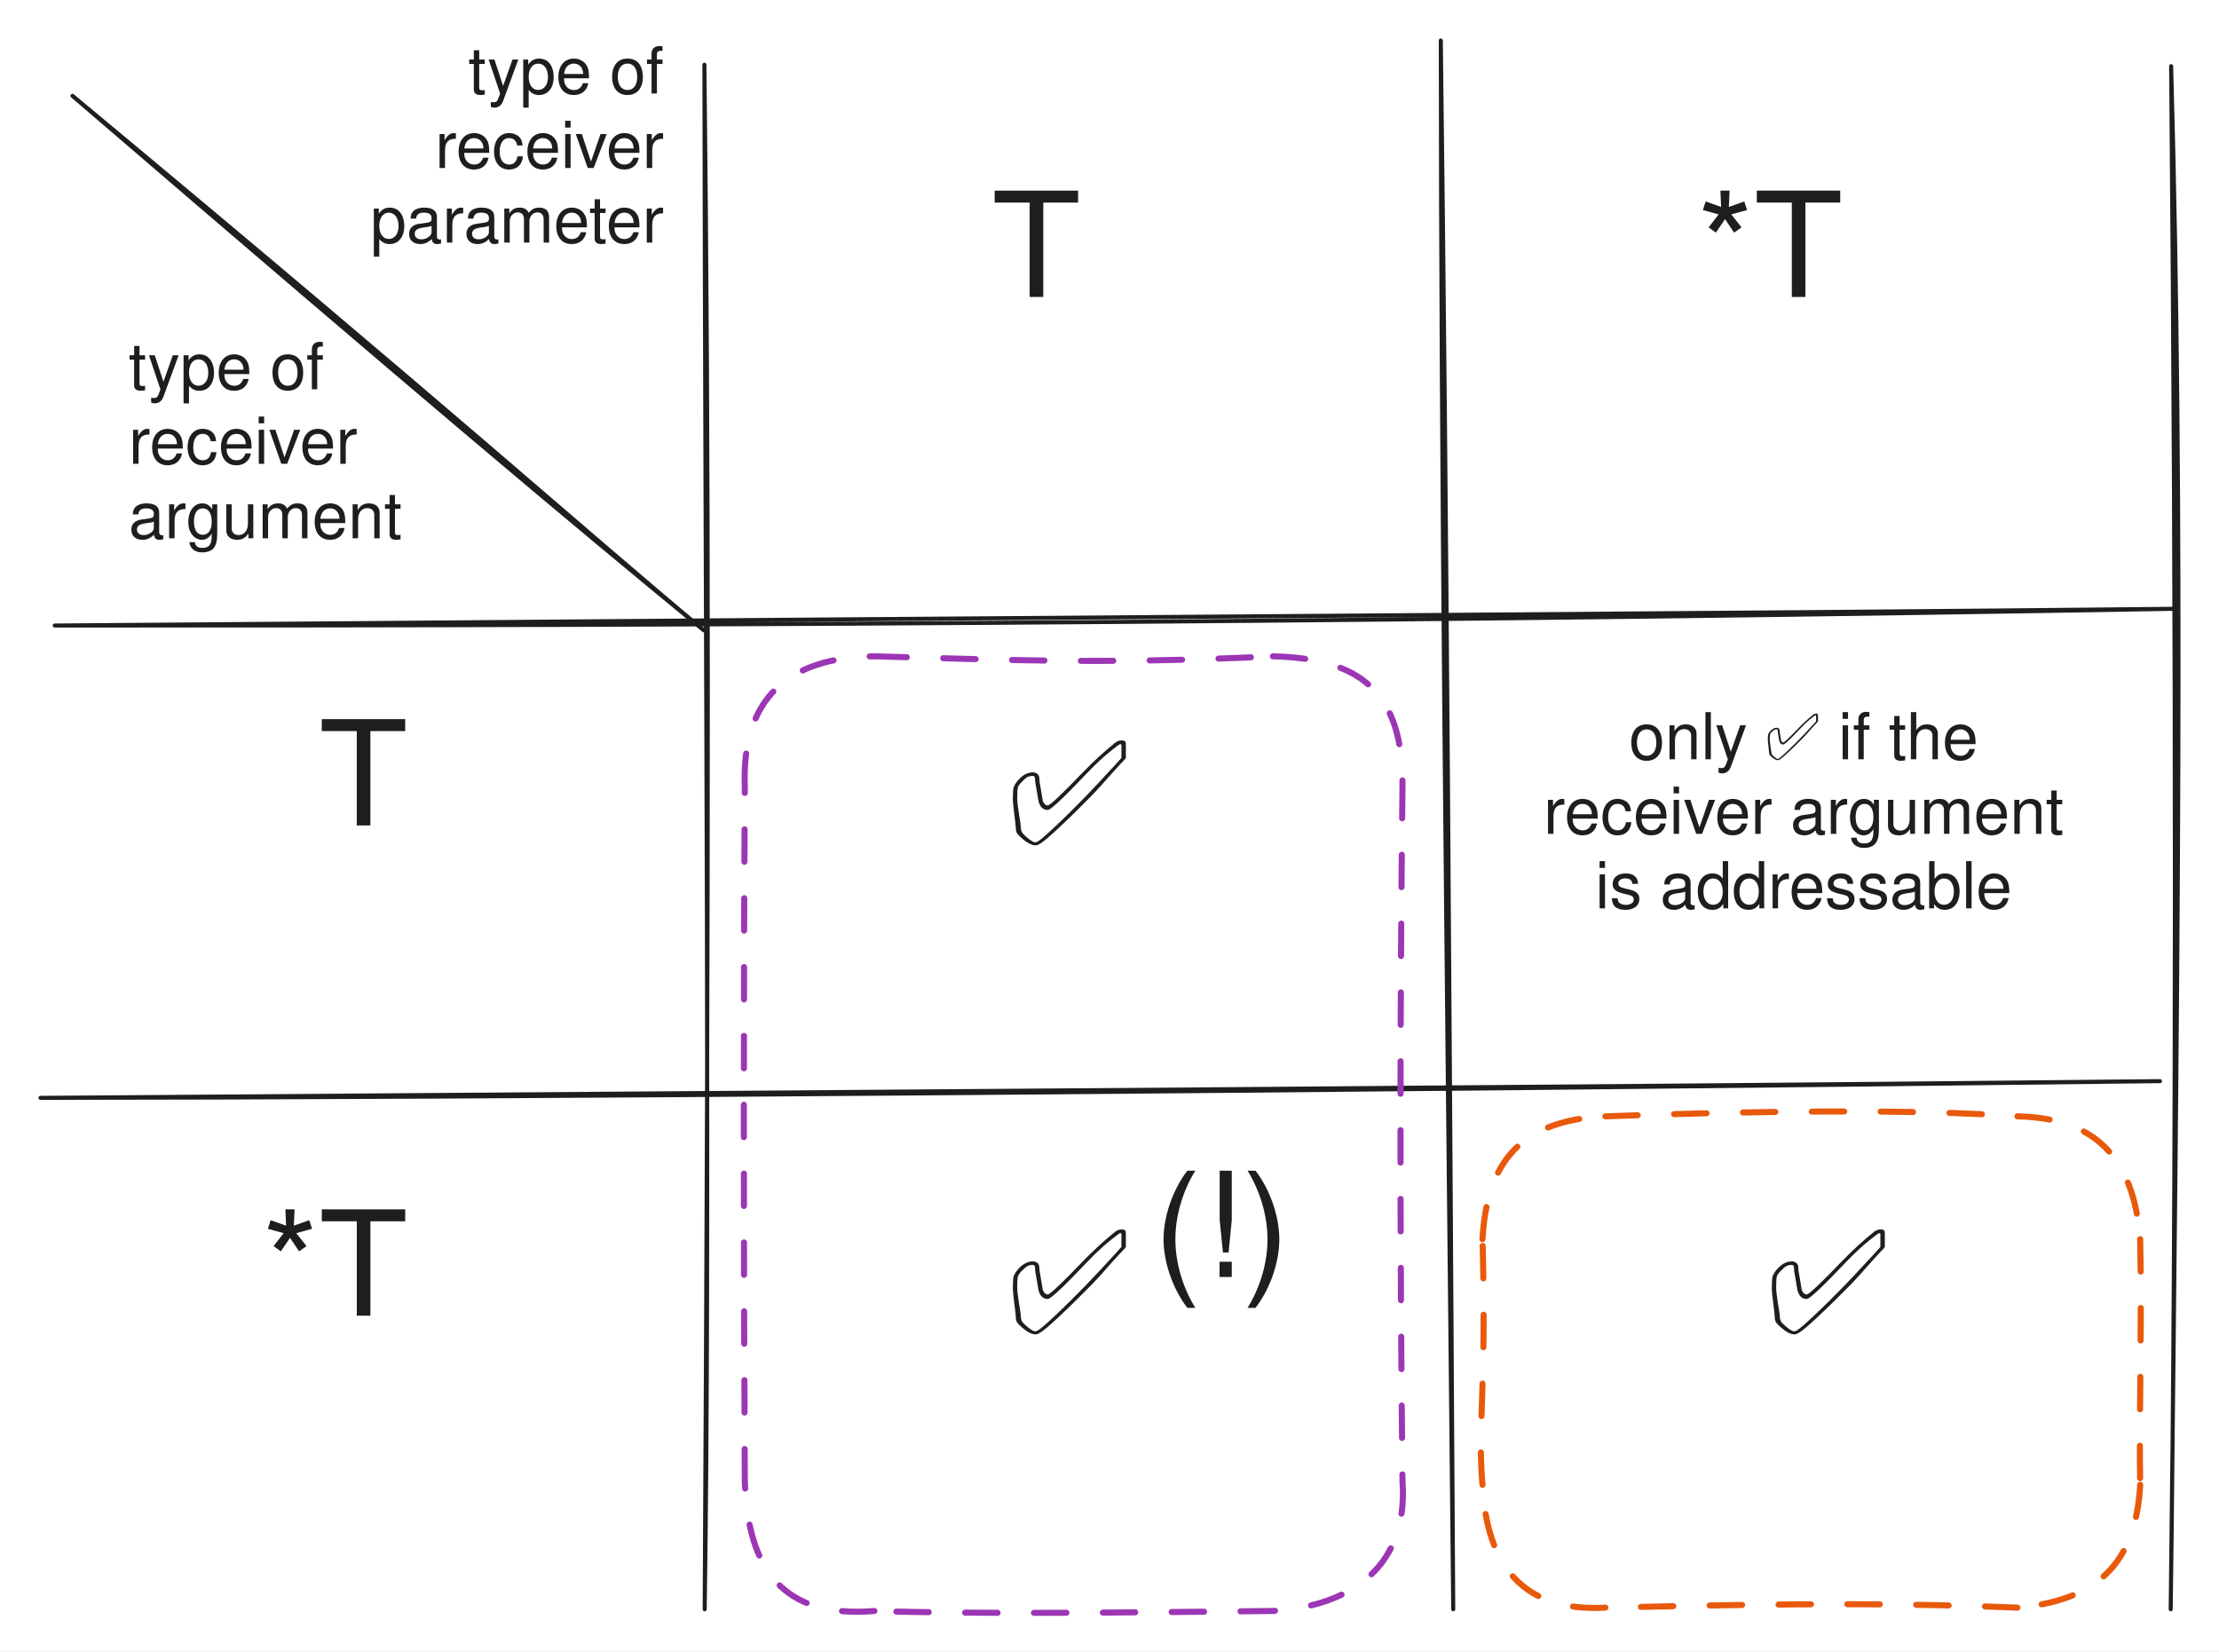
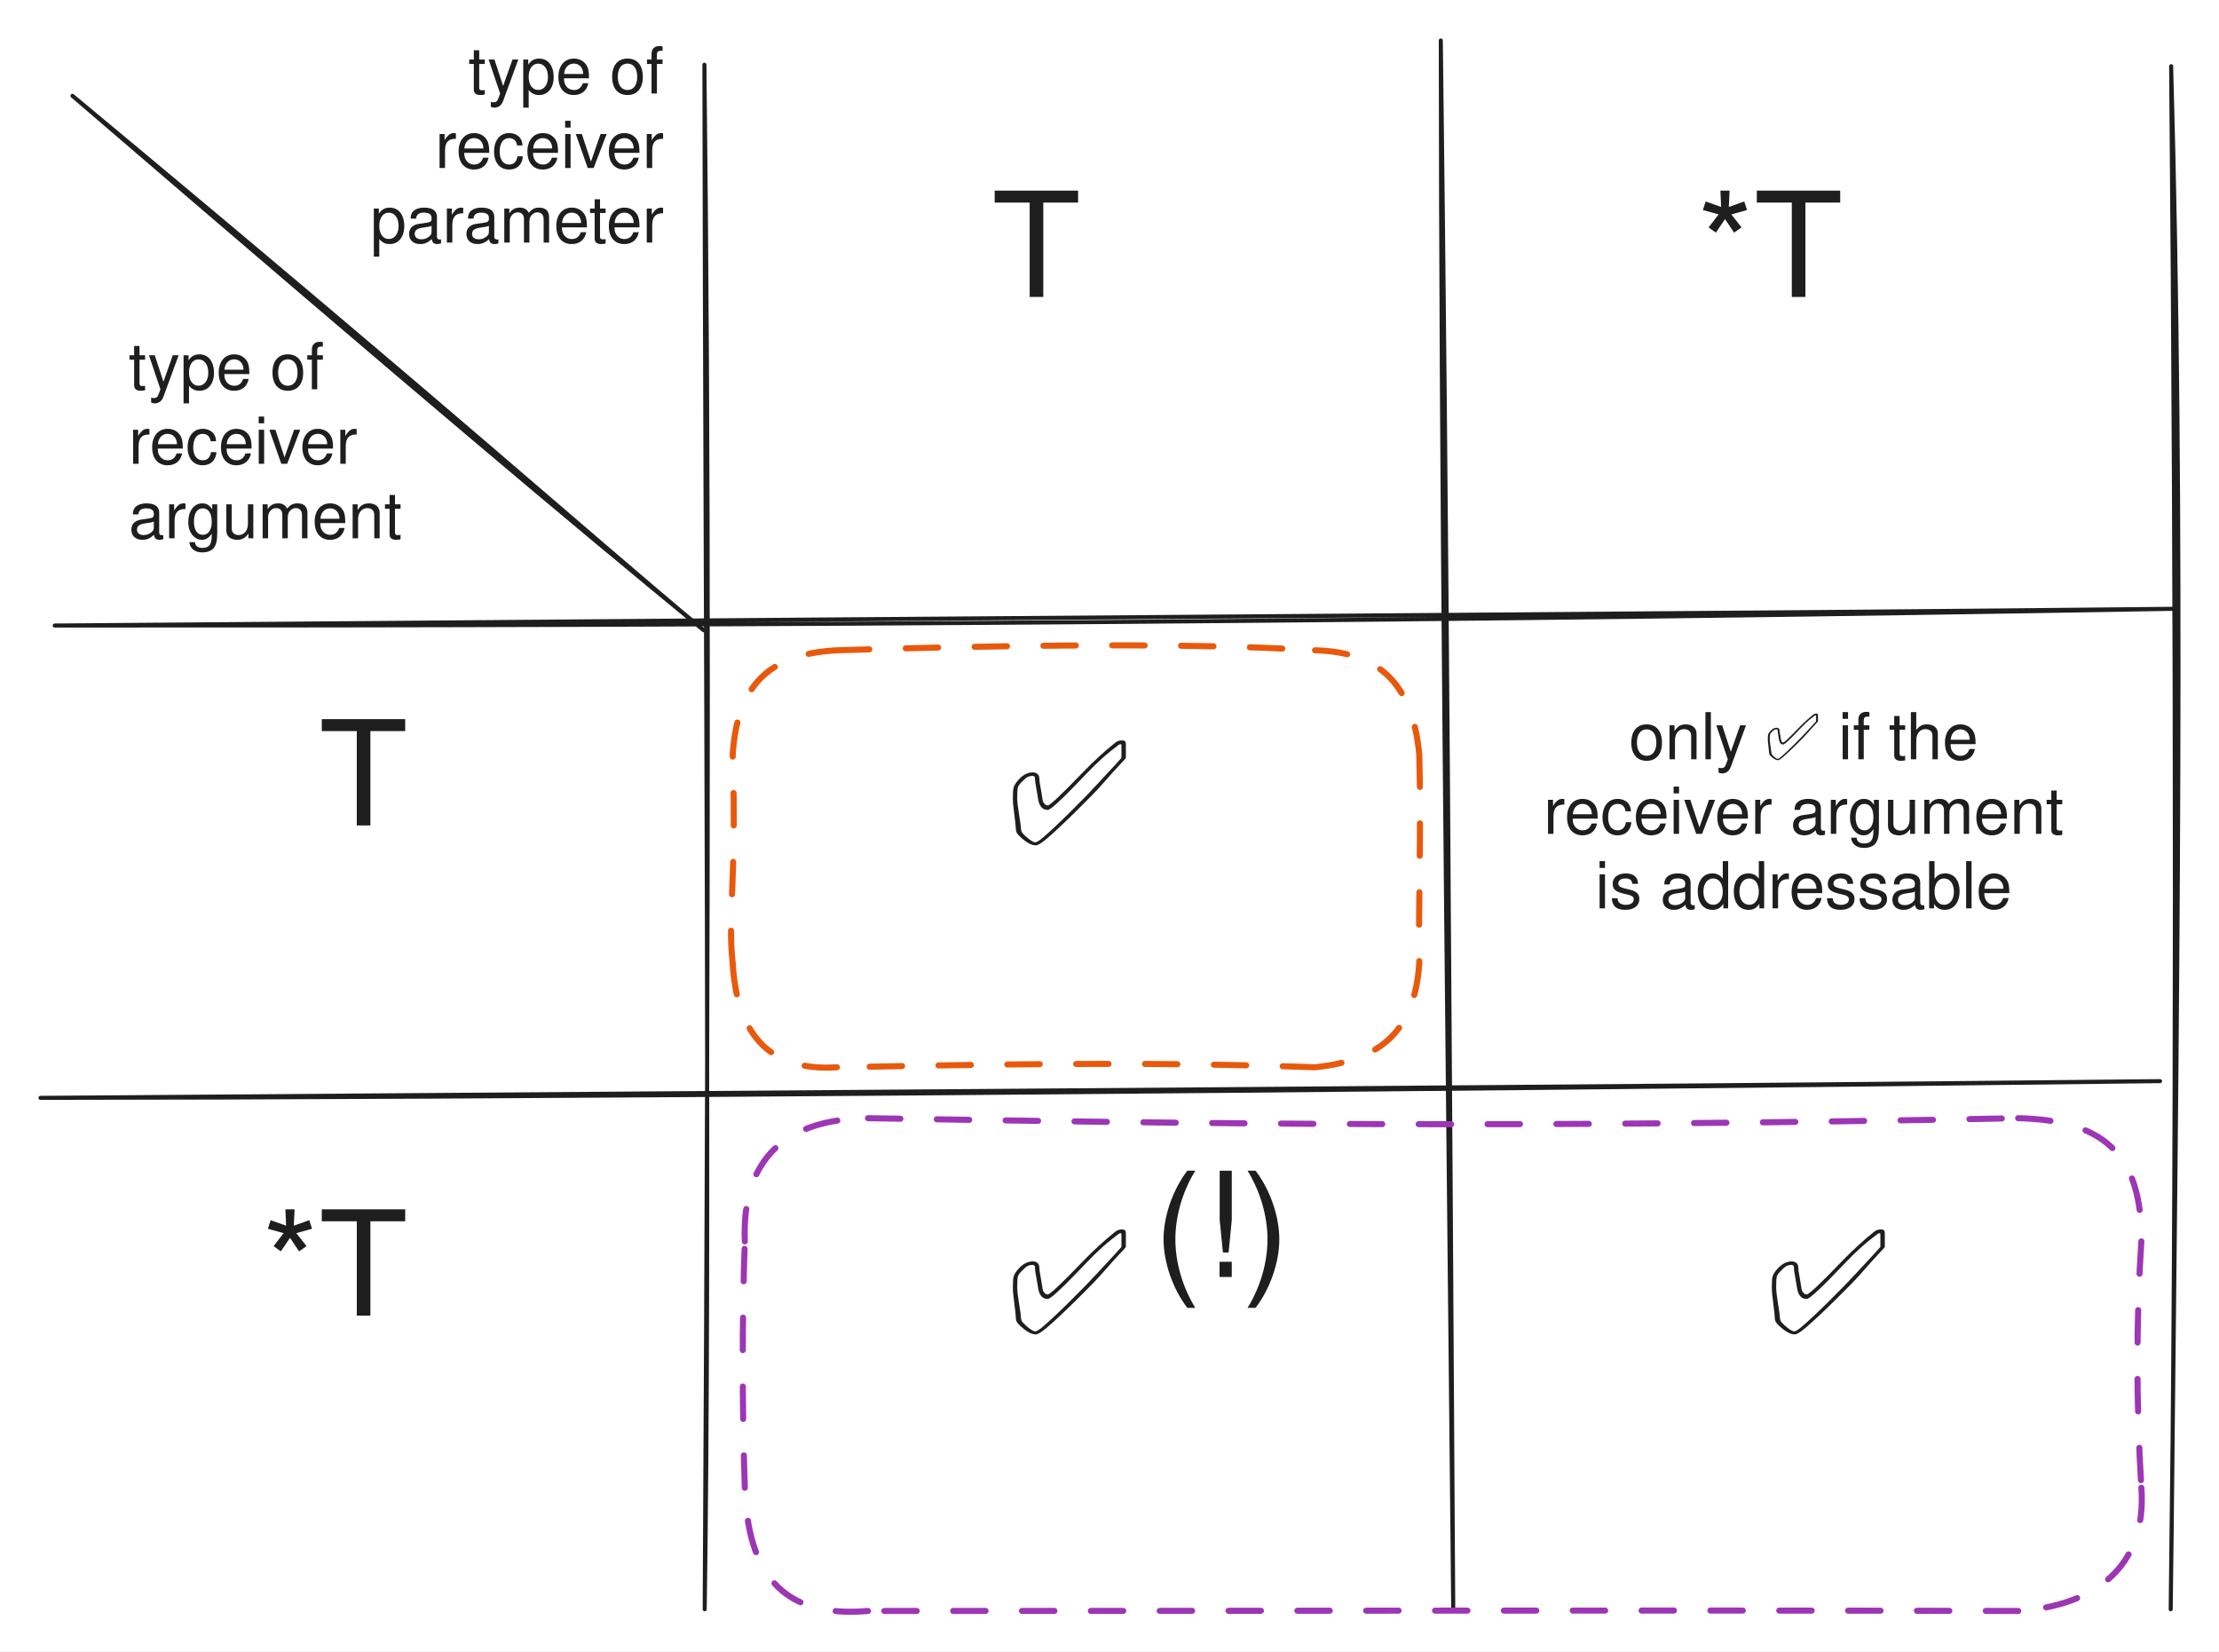
<svg xmlns="http://www.w3.org/2000/svg" version="1.1" viewBox="0 0 547.971 407.781" width="1095.941" height="815.563">
  <defs>
    <style class="style-fonts">
      @font-face {
        font-family: "Virgil";
        src: url("https://excalidraw.com/Virgil.woff2");
      }
      @font-face {
        font-family: "Cascadia";
        src: url("https://excalidraw.com/Cascadia.woff2");
      }
      @font-face {
        font-family: "Assistant";
        src: url("https://excalidraw.com/Assistant-Regular.woff2");
      }
    </style>
  </defs>
  <rect x="0" y="0" width="547.971" height="407.781" fill="#ffffff" />
  <g transform="translate(91.01178 18.95943) rotate(0 36.46094 27.6)">
    <text x="72.922" y="0" font-family="Helvetica, Segoe UI Emoji" font-size="16px" fill="#1e1e1e" text-anchor="end" style="white-space: pre;" direction="ltr" dominant-baseline="text-before-edge">type of</text>
    <text x="72.922" y="18.4" font-family="Helvetica, Segoe UI Emoji" font-size="16px" fill="#1e1e1e" text-anchor="end" style="white-space: pre;" direction="ltr" dominant-baseline="text-before-edge">receiver</text>
    <text x="72.922" y="36.8" font-family="Helvetica, Segoe UI Emoji" font-size="16px" fill="#1e1e1e" text-anchor="end" style="white-space: pre;" direction="ltr" dominant-baseline="text-before-edge">parameter</text>
  </g>
  <g transform="translate(31.76556 91.98441) rotate(0 33.79688 27.6)">
    <text x="0" y="0" font-family="Helvetica, Segoe UI Emoji" font-size="16px" fill="#1e1e1e" text-anchor="start" style="white-space: pre;" direction="ltr" dominant-baseline="text-before-edge">type of</text>
    <text x="0" y="18.4" font-family="Helvetica, Segoe UI Emoji" font-size="16px" fill="#1e1e1e" text-anchor="start" style="white-space: pre;" direction="ltr" dominant-baseline="text-before-edge">receiver</text>
    <text x="0" y="36.8" font-family="Helvetica, Segoe UI Emoji" font-size="16px" fill="#1e1e1e" text-anchor="start" style="white-space: pre;" direction="ltr" dominant-baseline="text-before-edge">argument</text>
  </g>
  <g stroke-linecap="round">
    <g transform="translate(173.9498 15.98499) rotate(0 0.03399658 190.683)">
      <path d="M0 0 C0.21 145.68, 1.42 291.96, 0.07 381.37 M0 0 C1.09 94.9, 1.12 189.24, 0.07 381.37" stroke="#1e1e1e" stroke-width="1" fill="none" />
    </g>
  </g>
  <mask />
  <g stroke-linecap="round">
    <g transform="translate(355.7996 10) rotate(0 1.534637 193.6755)">
      <path d="M0 0 C1.53 121.65, 2.18 241.48, 3.07 387.35 M0 0 C0.05 106.39, 1.31 213.63, 3.07 387.35" stroke="#1e1e1e" stroke-width="1" fill="none" />
    </g>
  </g>
  <mask />
  <g stroke-linecap="round">
    <g transform="translate(536.1541 16.34869) rotate(0 -0.05462646 190.5012)">
      <path d="M0 0 C3.11 112.2, 1.64 224.29, -0.11 381 M0 0 C1.23 139.34, 1.28 278.63, -0.11 381" stroke="#1e1e1e" stroke-width="1" fill="none" />
    </g>
  </g>
  <mask />
  <g stroke-linecap="round">
    <g transform="translate(536.9133 150.3209) rotate(0 -261.7007 2.065231)">
      <path d="M0 0 C-173.66 3.03, -346.81 4.24, -523.4 4.13 M0 0 C-114.15 1.19, -228.58 1.74, -523.4 4.13" stroke="#1e1e1e" stroke-width="1" fill="none" />
    </g>
  </g>
  <mask />
  <g stroke-linecap="round">
    <g transform="translate(533.4014 266.9527) rotate(0 -261.7007 2.065231)">
      <path d="M0 0 C-208.29 2.47, -416.8 4.1, -523.4 4.13 M0 0 C-145.67 1.49, -291.03 2.42, -523.4 4.13" stroke="#1e1e1e" stroke-width="1" fill="none" />
    </g>
  </g>
  <mask />
  <g stroke-linecap="round">
    <g transform="translate(173.7832 155.6272) rotate(0 -77.94574 -65.98387)">
      <path d="M0 0 C-34.3 -28.17, -66.33 -55.05, -155.89 -131.97 M0 0 C-30.99 -25.82, -61.62 -53.65, -155.89 -131.97" stroke="#1e1e1e" stroke-width="1" fill="none" />
    </g>
  </g>
  <mask />
  <g transform="translate(244.8914 64.02931) rotate(0 10.99512 20.7)">
    <text x="21.99" y="0" font-family="Helvetica, Segoe UI Emoji" font-size="36px" fill="#1e1e1e" text-anchor="end" style="white-space: pre;" direction="ltr" dominant-baseline="text-before-edge">T</text>
  </g>
  <g transform="translate(419.0829 64.02931) rotate(0 18 20.7)">
    <text x="36" y="0" font-family="Helvetica, Segoe UI Emoji" font-size="36px" fill="#1e1e1e" text-anchor="end" style="white-space: pre;" direction="ltr" dominant-baseline="text-before-edge">*T</text>
  </g>
  <g transform="translate(380.9352 183.3564) rotate(0 64.47266 27.6)">
    <text x="64.473" y="0" font-family="Helvetica, Segoe UI Emoji" font-size="16px" fill="#1e1e1e" text-anchor="middle" style="white-space: pre;" direction="ltr" dominant-baseline="text-before-edge">only ✅ if the</text>
    <text x="64.473" y="18.4" font-family="Helvetica, Segoe UI Emoji" font-size="16px" fill="#1e1e1e" text-anchor="middle" style="white-space: pre;" direction="ltr" dominant-baseline="text-before-edge">receiver argument</text>
    <text x="64.473" y="36.8" font-family="Helvetica, Segoe UI Emoji" font-size="16px" fill="#1e1e1e" text-anchor="middle" style="white-space: pre;" direction="ltr" dominant-baseline="text-before-edge">is addressable</text>
  </g>
  <g transform="translate(78.72394 194.5272) rotate(0 10.99512 20.7)">
    <text x="21.99" y="0" font-family="Helvetica, Segoe UI Emoji" font-size="36px" fill="#1e1e1e" text-anchor="end" style="white-space: pre;" direction="ltr" dominant-baseline="text-before-edge">T</text>
  </g>
  <g transform="translate(64.71417 315.5724) rotate(0 18 20.7)">
    <text x="36" y="0" font-family="Helvetica, Segoe UI Emoji" font-size="36px" fill="#1e1e1e" text-anchor="end" style="white-space: pre;" direction="ltr" dominant-baseline="text-before-edge">*T</text>
  </g>
  <g transform="translate(241.0508 310.988) rotate(0 23.00098 20.7)">
    <text x="23.001" y="0" font-family="Helvetica, Segoe UI Emoji" font-size="36px" fill="#1e1e1e" text-anchor="middle" style="white-space: pre;" direction="ltr" dominant-baseline="text-before-edge">✅ </text>
  </g>
  <g transform="translate(241.0508 190.2372) rotate(0 23.00098 20.7)">
    <text x="23.001" y="0" font-family="Helvetica, Segoe UI Emoji" font-size="36px" fill="#1e1e1e" text-anchor="middle" style="white-space: pre;" direction="ltr" dominant-baseline="text-before-edge">✅ </text>
  </g>
  <g transform="translate(428.4681 310.988) rotate(0 23.00098 20.7)">
    <text x="23.001" y="0" font-family="Helvetica, Segoe UI Emoji" font-size="36px" fill="#1e1e1e" text-anchor="middle" style="white-space: pre;" direction="ltr" dominant-baseline="text-before-edge">✅ </text>
  </g>
  <g transform="translate(284.7114 306.0214) rotate(0 16.98926 20.7)">
    <text x="16.989" y="0" font-family="Helvetica, Segoe UI Emoji" font-size="36px" fill="#1e1e1e" text-anchor="middle" style="white-space: pre;" direction="ltr" dominant-baseline="text-before-edge">(!)</text>
  </g>
-   <g stroke-linecap="round" transform="translate(183.9279 162.0523) rotate(0 81.20728 117.8646)">
-     <path d="M32 0 C61.1 0.72, 86.36 2.15, 130.41 0 M130.41 0 C151.85 0.49, 162.64 8.74, 162.41 32 M162.41 32 C161.78 87.37, 161.73 143.78, 162.41 203.73 M162.41 203.73 C163.89 224.53, 150.03 234.53, 130.41 235.73 M130.41 235.73 C93.41 236.12, 58.07 236.54, 32 235.73 M32 235.73 C9.41 237.58, 0.75 225.56, 0 203.73 M0 203.73 C-0.31 146.07, -0.33 85.34, 0 32 M0 32 C-0.8 10.61, 10.62 0.19, 32 0" stroke="#9c36b5" stroke-width="1.5" fill="none" stroke-dasharray="8 9" />
+   <g stroke-linecap="round" transform="translate(183.9279 276.0982) rotate(0 172.4348 60.84163)">
+     <path d="M30.42 0 C112.39 1.41, 191.45 2.5, 314.45 0 M314.45 0 C334.84 0.49, 345.09 8.21, 344.87 30.42 M344.87 30.42 C343.6 49.51, 343.55 69.63, 344.87 91.26 M344.87 91.26 C346.34 111.01, 333.01 120.48, 314.45 121.68 M314.45 121.68 C209.98 121.41, 106.78 121.73, 30.42 121.68 M30.42 121.68 C8.88 123.54, 0.75 112.04, 0 91.26 M0 91.26 C-0.67 71.74, -0.69 49.15, 0 30.42 M0 30.42 C-0.8 10.08, 10.1 0.19, 30.42 0" stroke="#9c36b5" stroke-width="1.5" fill="none" stroke-dasharray="8 9" />
  </g>
-   <g stroke-linecap="round" transform="translate(366.0988 275.646) rotate(0 81.20728 60.65289)">
-     <path d="M30.33 0 C66.08 -1.32, 106.33 -1.88, 132.09 0 M132.09 0 C151.33 0.4, 160.78 10.13, 162.41 30.33 M162.41 30.33 C162.86 52.04, 162.09 74.82, 162.41 90.98 M162.41 90.98 C161.33 110.81, 151.36 119.62, 132.09 121.31 M132.09 121.31 C94.2 119.75, 58.9 120.7, 30.33 121.31 M30.33 121.31 C9.81 122.45, 0.96 110.66, 0 90.98 M0 90.98 C-1.3 76.83, 1.05 67.6, 0 30.33 M0 30.33 C1.05 11.55, 9.2 0.94, 30.33 0" stroke="#e8590c" stroke-width="1.5" fill="none" stroke-dasharray="8 9" />
+   <g stroke-linecap="round" transform="translate(180.9333 160.5711) rotate(0 84.77695 51.47903)">
+     <path d="M25.74 0 C67.45 -1.33, 113.66 -1.9, 143.81 0 M143.81 0 C160 0.4, 167.92 8.6, 169.55 25.74 M169.55 25.74 C170.06 44.18, 169.29 63.69, 169.55 77.22 M169.55 77.22 C168.47 93.99, 160.03 101.27, 143.81 102.96 M143.81 102.96 C99.9 101.4, 58.58 102.36, 25.74 102.96 M25.74 102.96 C8.28 104.1, 0.96 93.84, 0 77.22 M0 77.22 C-1.32 64.97, 1.03 57.64, 0 25.74 M0 25.74 C1.05 10.02, 7.67 0.94, 25.74 0" stroke="#e8590c" stroke-width="1.5" fill="none" stroke-dasharray="8 9" />
  </g>
</svg>
